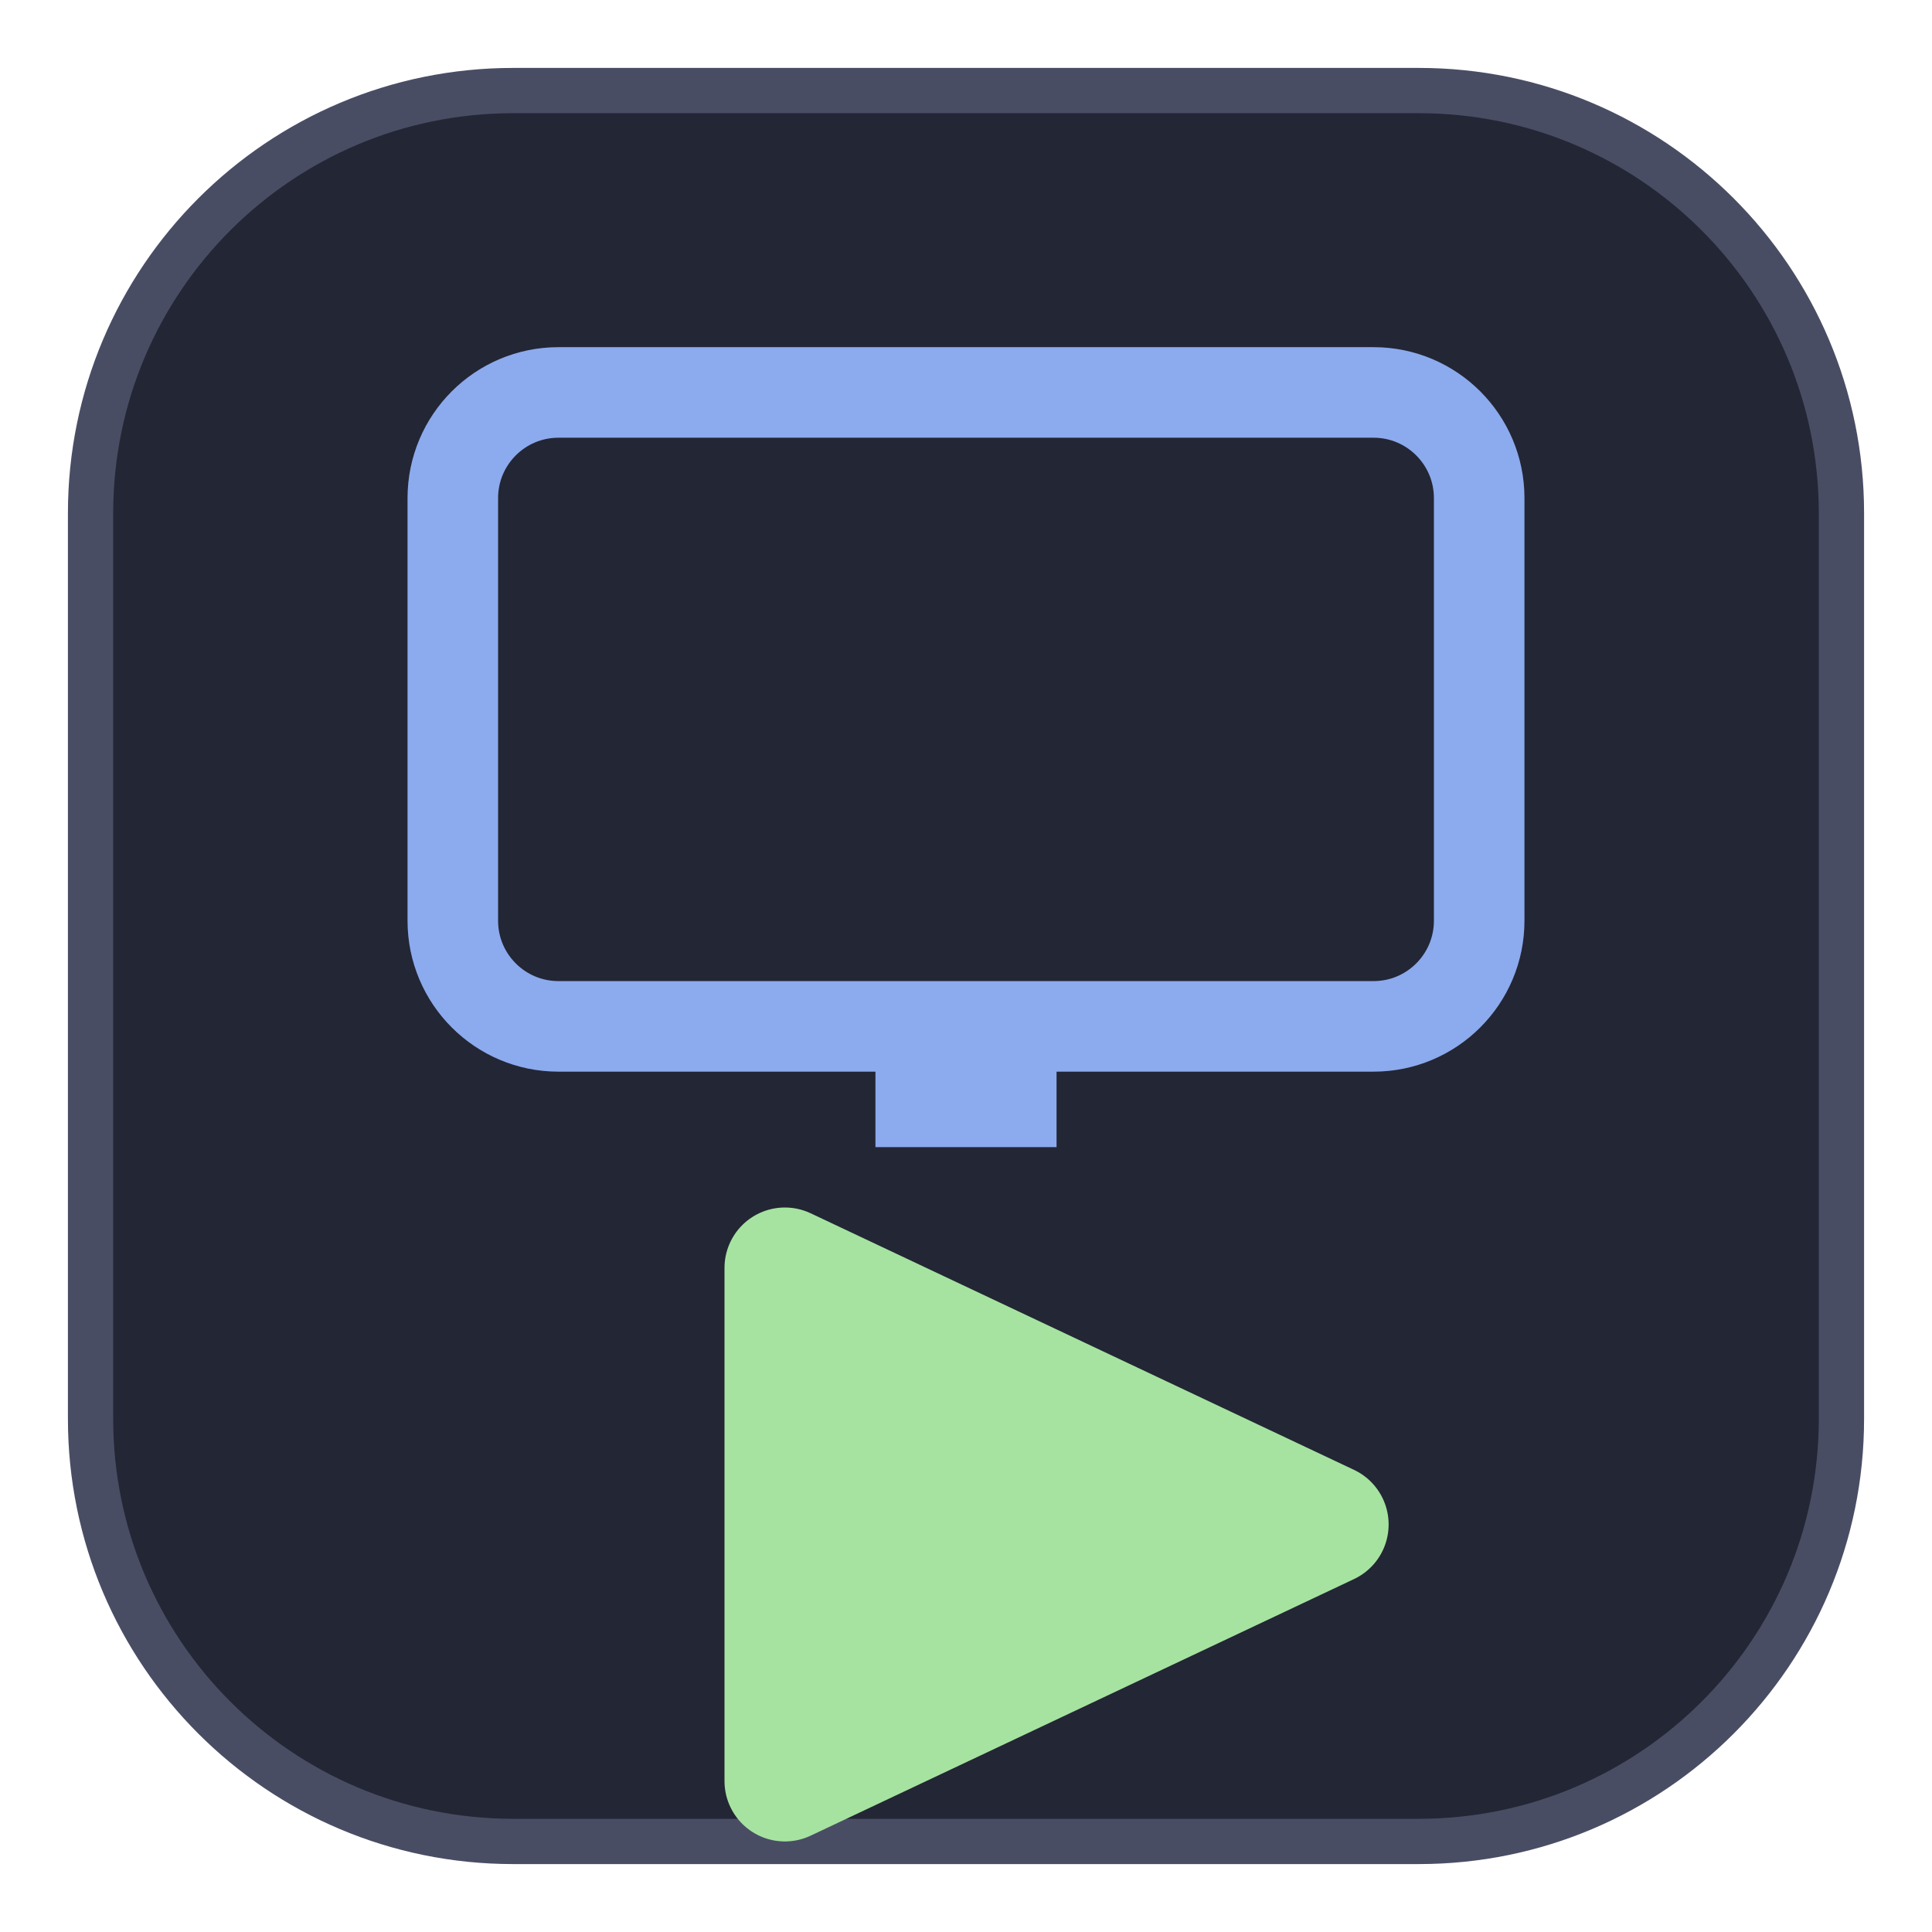
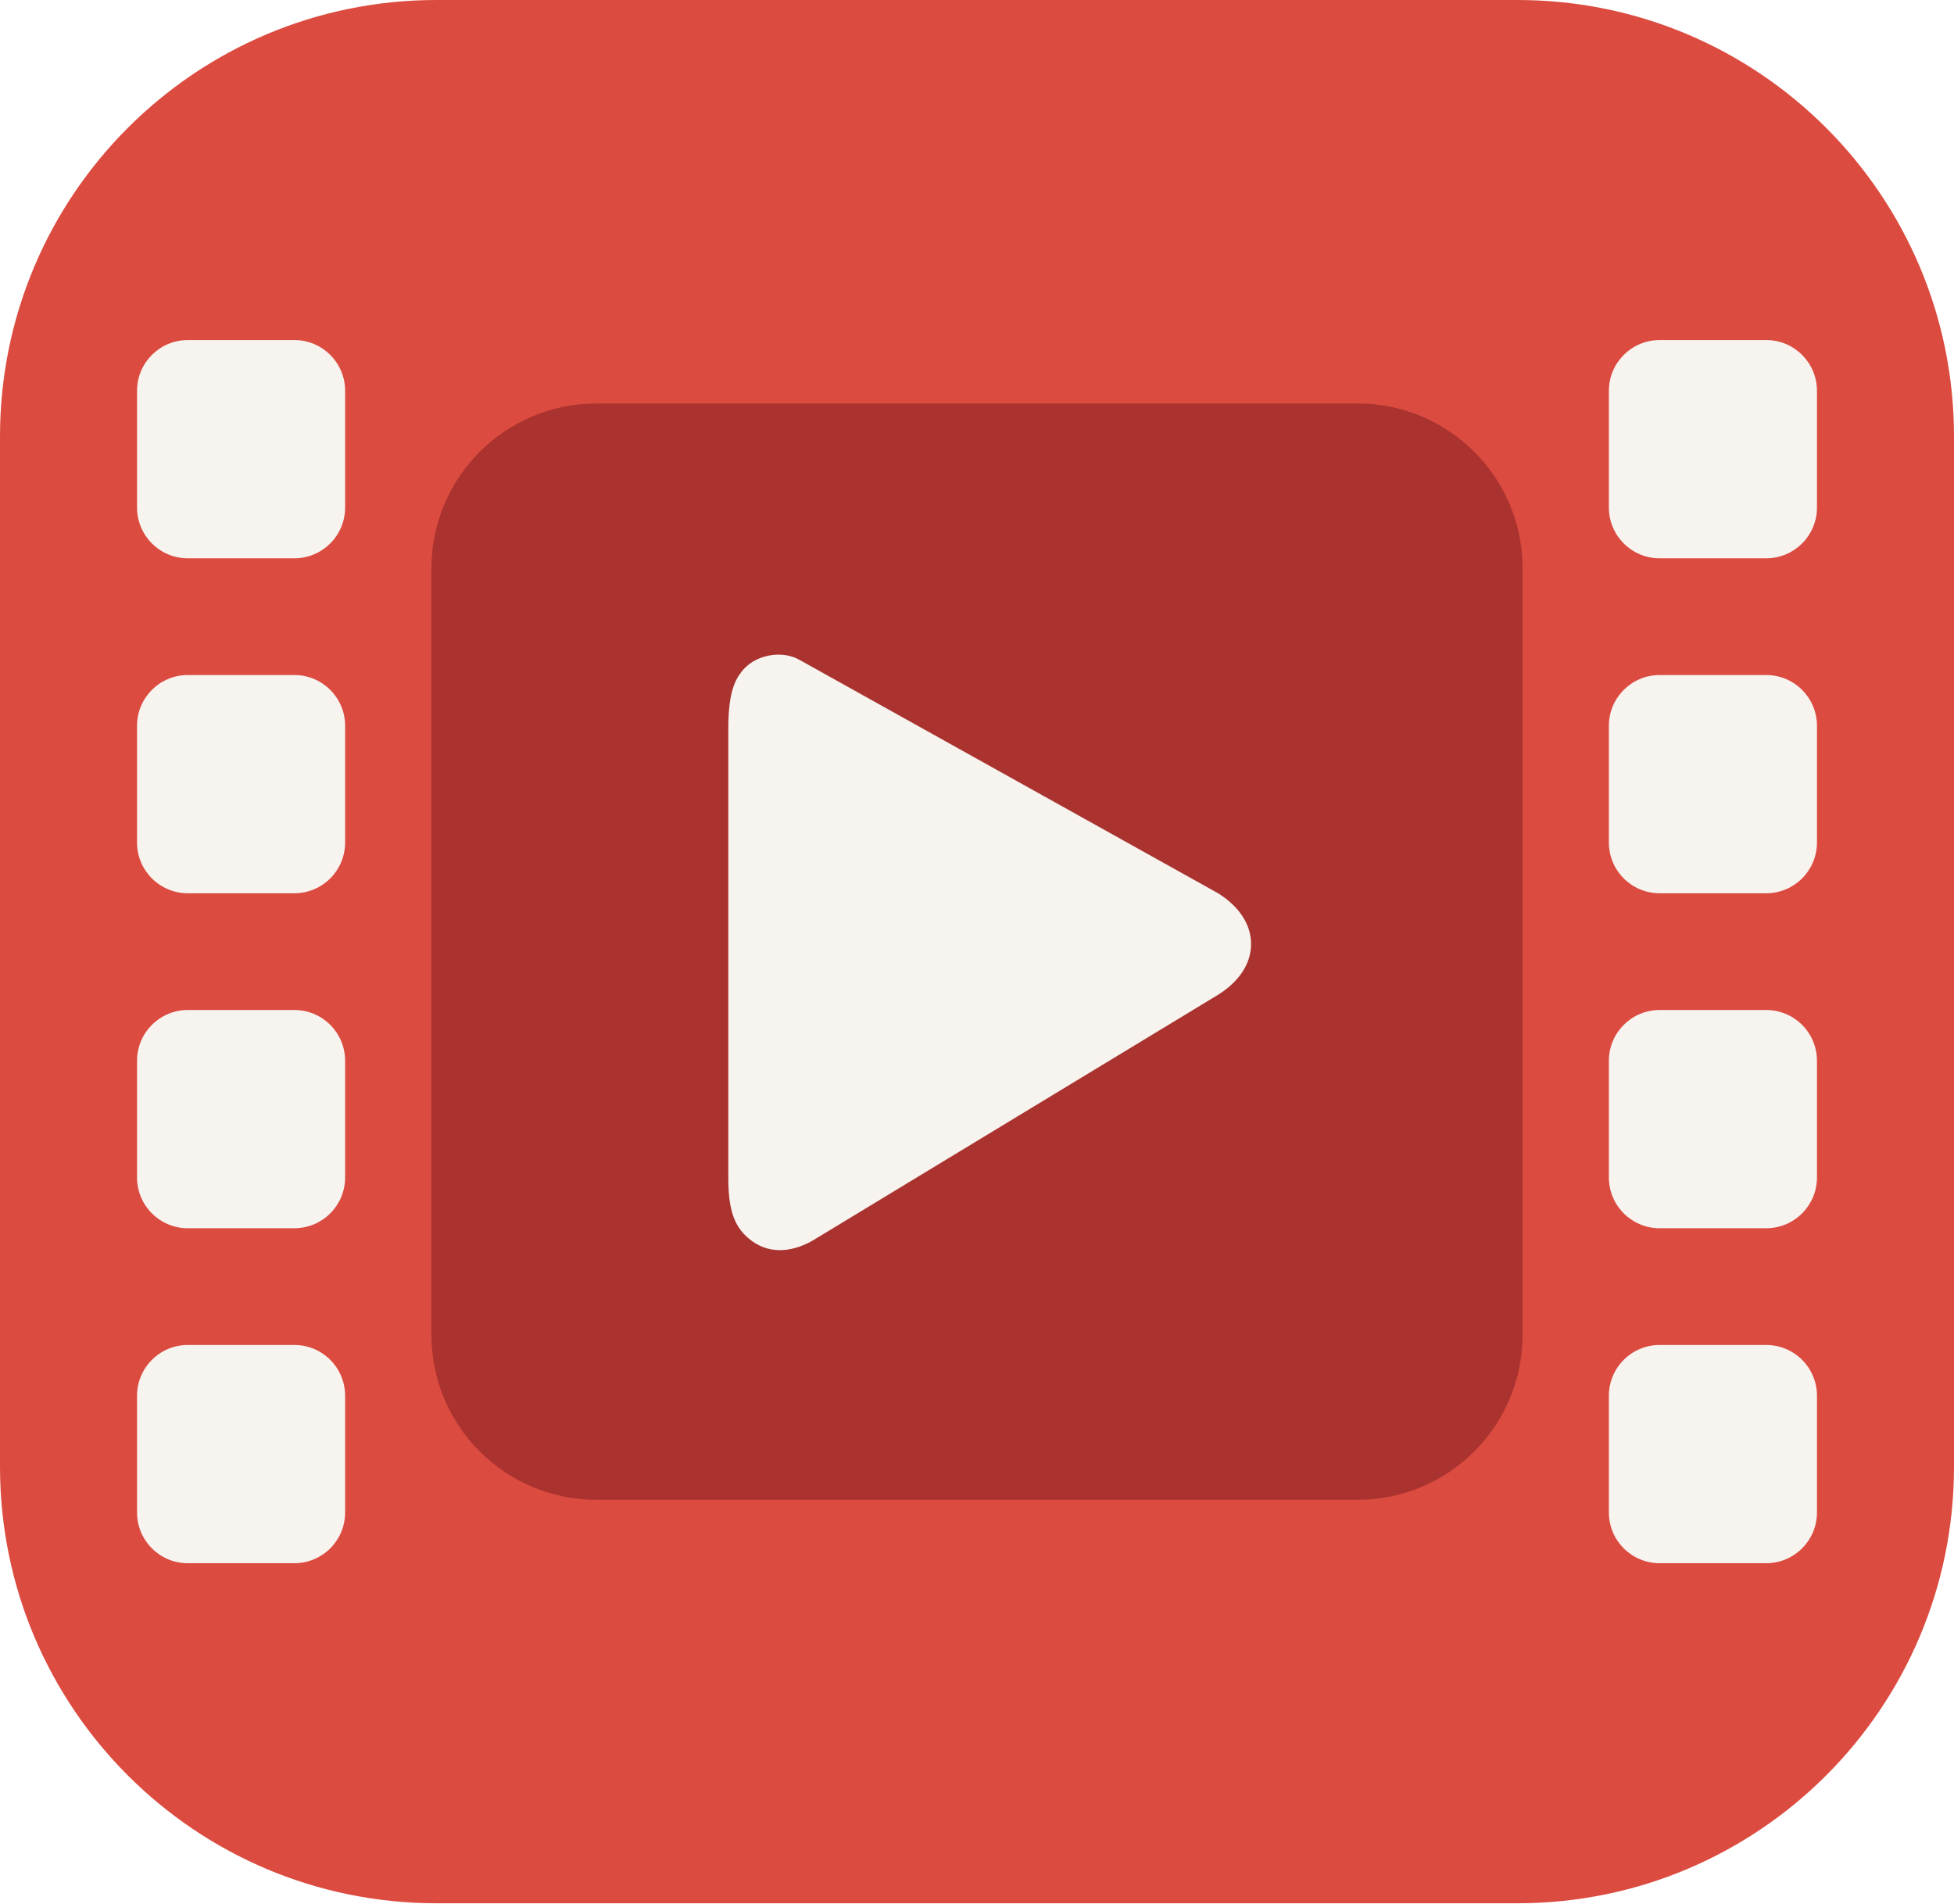
- <svg xmlns="http://www.w3.org/2000/svg" width="128" height="128" viewBox="0 0 128 128">
-   <rect x="6" y="6" width="116" height="116" rx="28" fill="#232634" />
-   <rect x="6" y="6" width="116" height="116" rx="28" fill="none" stroke="#494d64" stroke-width="3" />
-   <rect x="30" y="26" width="68" height="42" rx="7" fill="none" stroke="#8caaee" stroke-width="6" />
-   <rect x="58" y="68" width="12" height="8" fill="#8caaee" />
-   <path d="M52 84 L88 101 L52 118 Z" fill="#a6e3a1" stroke="#a6e3a1" stroke-width="8" stroke-linejoin="round" />
+ <svg xmlns="http://www.w3.org/2000/svg" viewBox="0 0 770 750">
+   <rect width="770" height="750" rx="172" fill="#DC4B40" />
+   <rect x="170" y="159" width="430" height="432" rx="65" fill="#AA332F" />
+   <g fill="#F7F3EF">
+     <rect x="54" y="134" width="82" height="86" rx="20" />
+     <rect x="54" y="266" width="82" height="86" rx="20" />
+     <rect x="54" y="398" width="82" height="86" rx="20" />
+     <rect x="54" y="530" width="82" height="86" rx="20" />
+     <rect x="634" y="134" width="82" height="86" rx="20" />
+     <rect x="634" y="266" width="82" height="86" rx="20" />
+     <rect x="634" y="398" width="82" height="86" rx="20" />
+     <rect x="634" y="530" width="82" height="86" rx="20" />
+     <path transform="translate(0 3)" d="m315 257c-7-4-18-2-23 5-4 5-5 13-5 22v177c0 12 2 19 8 24 7 6 16 6 25 1l160-97c8-5 13-12 13-20s-5-15-13-20z" />
+   </g>
</svg>
